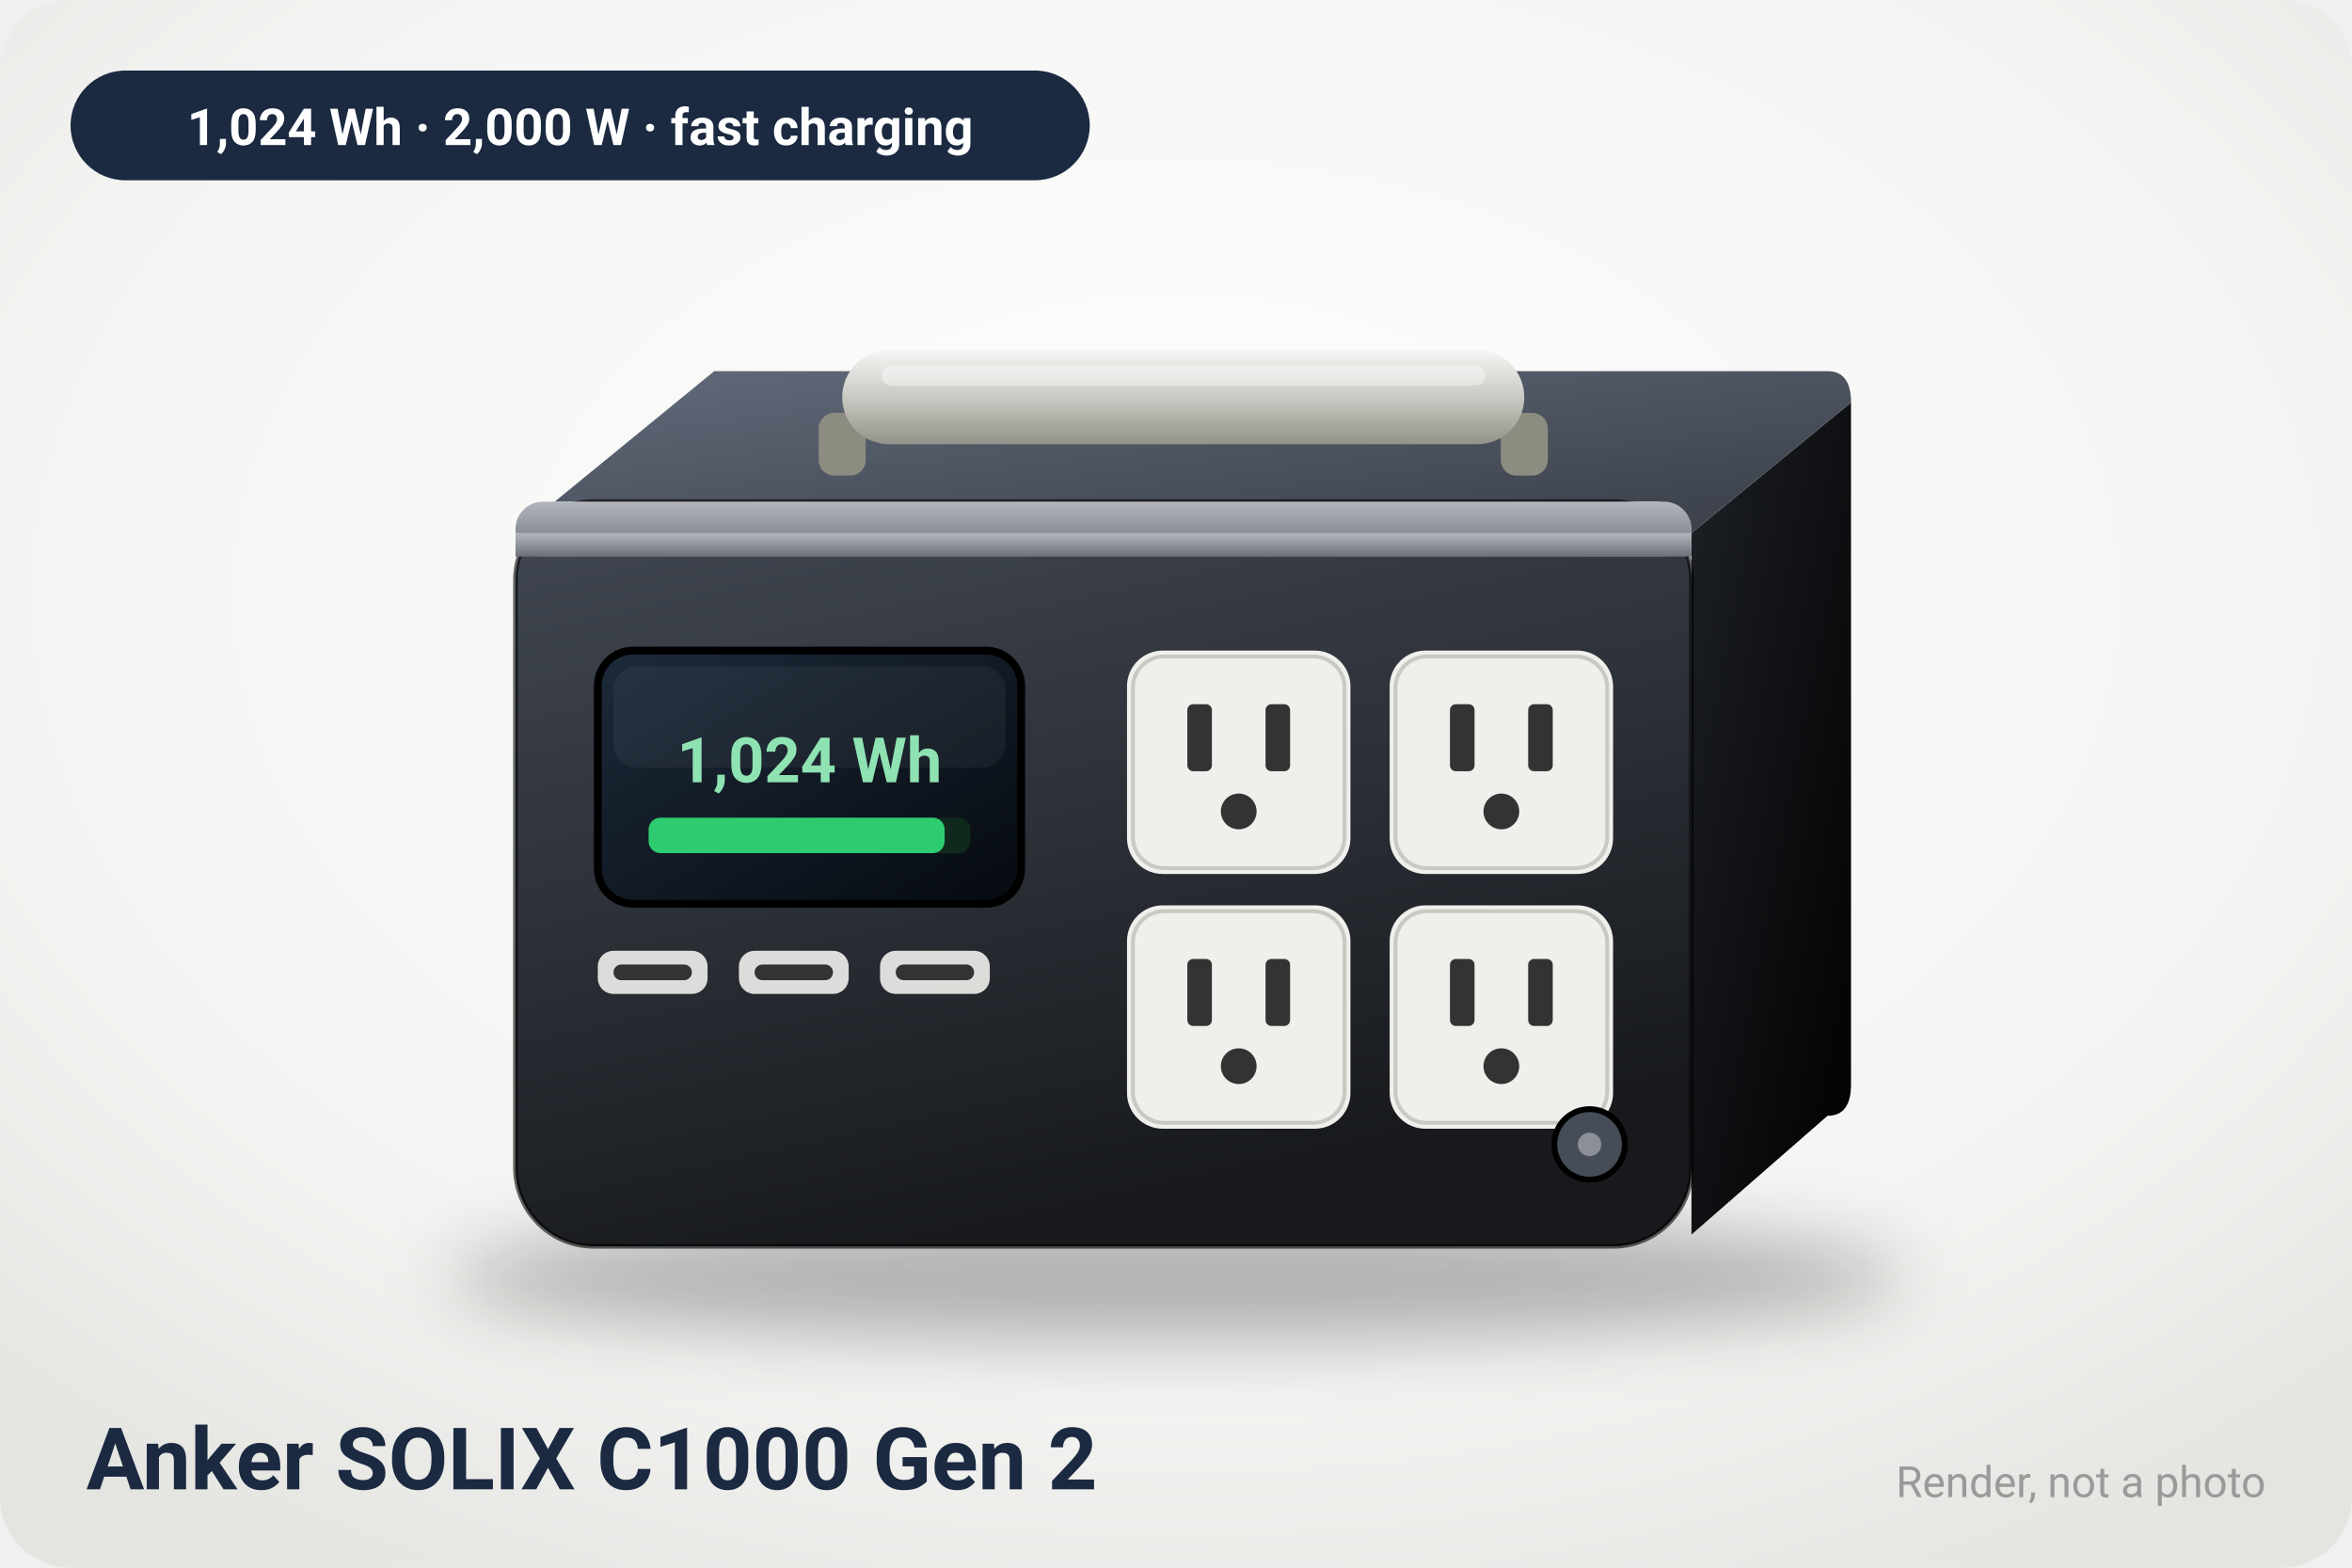
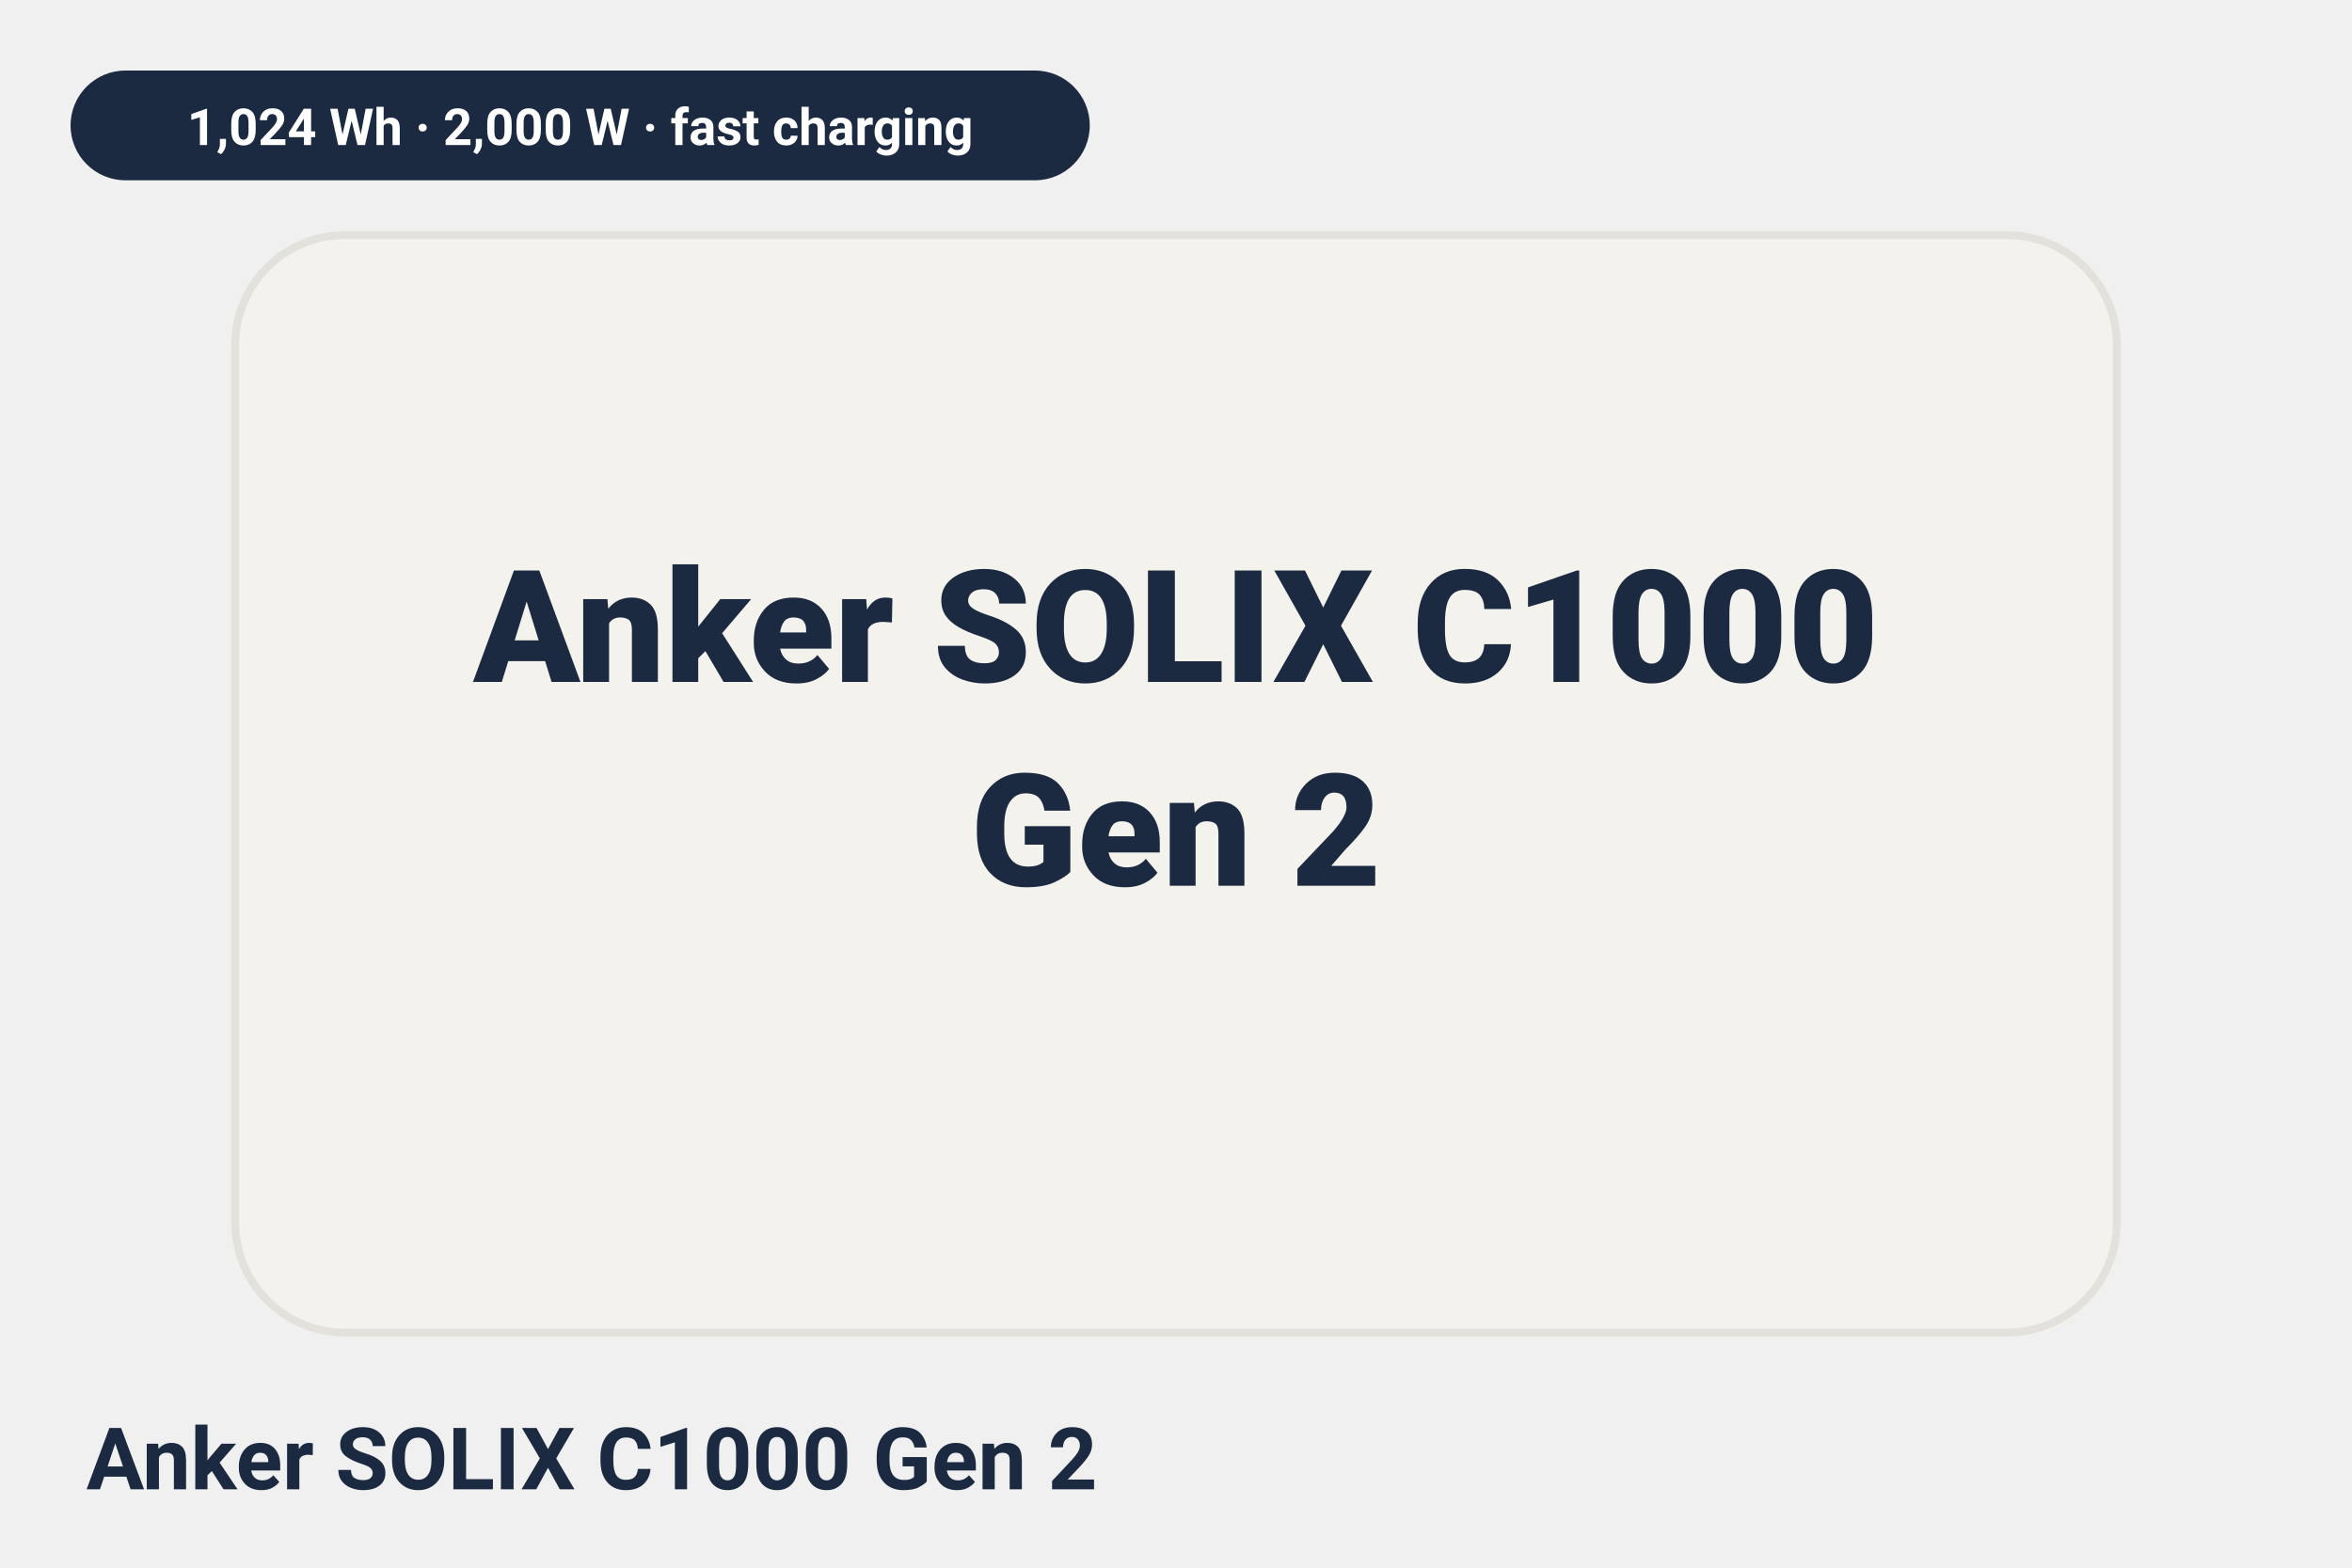
<svg xmlns="http://www.w3.org/2000/svg" viewBox="0 0 600 400" role="img" aria-label="Anker SOLIX C1000 Gen 2 (product render)">
-   <defs>
-     <radialGradient id="cc1000-bg" cx="50%" cy="38%" r="72%">
-       <stop offset="0" stop-color="#ffffff" />
-       <stop offset="0.7" stop-color="#f3f3f1" />
-       <stop offset="1" stop-color="#e4e4e1" />
-     </radialGradient>
-     <filter id="cc1000-blur" x="-30%" y="-80%" width="160%" height="300%">
-       <feGaussianBlur stdDeviation="9" />
-     </filter>
-     <filter id="cc1000-soft" x="-20%" y="-20%" width="140%" height="140%">
-       <feGaussianBlur stdDeviation="2.2" />
-     </filter>
-     <filter id="cc1000-glow" x="-50%" y="-50%" width="200%" height="200%">
-       <feGaussianBlur stdDeviation="5" />
-     </filter>
-     <linearGradient id="cc1000-front" x1="0" y1="0" x2="0.35" y2="1">
-       <stop offset="0" stop-color="#424852" />
-       <stop offset="0.55" stop-color="#2B2F36" />
-       <stop offset="1" stop-color="#17191c" />
-     </linearGradient>
-     <linearGradient id="cc1000-side" x1="0" y1="0" x2="1" y2="1">
-       <stop offset="0" stop-color="#1d2025" />
-       <stop offset="1" stop-color="#000000" />
-     </linearGradient>
-     <linearGradient id="cc1000-top" x1="0" y1="0" x2="1" y2="1">
-       <stop offset="0" stop-color="#616a7a" />
-       <stop offset="1" stop-color="#393e47" />
-     </linearGradient>
-     <radialGradient id="cc1000-dome" cx="38%" cy="32%" r="75%">
-       <stop offset="0" stop-color="#5d6574" />
-       <stop offset="0.6" stop-color="#2B2F36" />
-       <stop offset="1" stop-color="#0b0c0e" />
-     </radialGradient>
-     <linearGradient id="cc1000-gloss" x1="0" y1="0" x2="1" y2="1">
-       <stop offset="0" stop-color="#ffffff" stop-opacity="0.55" />
-       <stop offset="0.5" stop-color="#ffffff" stop-opacity="0.05" />
-       <stop offset="1" stop-color="#ffffff" stop-opacity="0" />
-     </linearGradient>
-     <linearGradient id="cc1000-screen" x1="0" y1="0" x2="1" y2="1">
-       <stop offset="0" stop-color="#1d2a3a" />
-       <stop offset="1" stop-color="#060a10" />
-     </linearGradient>
-     <linearGradient id="cc1000-metal" x1="0" y1="0" x2="1" y2="0">
-       <stop offset="0" stop-color="#d9d9d6" />
-       <stop offset="0.35" stop-color="#f4f4f2" />
-       <stop offset="0.65" stop-color="#bdbdb9" />
-       <stop offset="1" stop-color="#e6e6e3" />
-     </linearGradient>
-     <linearGradient id="cc1000-accent" x1="0" y1="0" x2="0" y2="1">
-       <stop offset="0" stop-color="#b3b6bc" />
-       <stop offset="1" stop-color="#6b707a" />
-     </linearGradient>
-     <linearGradient id="cc1000-lens" x1="0" y1="0" x2="1" y2="1">
-       <stop offset="0" stop-color="#5a6470" />
-       <stop offset="0.45" stop-color="#1c2129" />
-       <stop offset="0.55" stop-color="#2b323c" />
-       <stop offset="1" stop-color="#0c0f14" />
-     </linearGradient>
-   </defs>
-   <rect width="600" height="400" rx="18" fill="url(#cc1000-bg)" />
-   <ellipse cx="300" cy="326" rx="186.0" ry="16" fill="#000" opacity="0.28" filter="url(#cc1000-blur)" />
-   <linearGradient id="cc1000-h" x1="0" y1="0" x2="0" y2="1">
-     <stop offset="0" stop-color="#f5f5f4" />
-     <stop offset="0.5" stop-color="#C9C9C4" />
-     <stop offset="1" stop-color="#939389" />
-   </linearGradient>
-   <path d="M 431.5 136.0 L 472.2 102.7 L 472.2 276.7 Q 472.2 284.7 466.2 284.7 L 431.5 315.0 Z" fill="url(#cc1000-side)" />
-   <path d="M 141.5 128 L 182.2 94.7 L 466.2 94.7 Q 472.2 94.7 472.2 102.7 L 431.5 136.0 Q 431.5 128 421.5 128 Z" fill="url(#cc1000-top)" />
-   <rect x="131.5" y="128" width="300" height="190" rx="20" fill="url(#cc1000-front)" />
-   <rect x="131.5" y="128" width="300" height="190" rx="20" fill="none" stroke="#000000" stroke-width="1.2" opacity="0.6" />
-   <path d="M 151.5 131 L 411.5 131" stroke="#fff" stroke-opacity="0.35" stroke-width="2" stroke-linecap="round" />
-   <rect x="208.85" y="105.35" width="12" height="16" rx="4" fill="#8c8c81" />
-   <rect x="382.85" y="105.35" width="12" height="16" rx="4" fill="#8c8c81" />
-   <rect x="214.85" y="89.35" width="174.0" height="24" rx="12" fill="url(#cc1000-h)" />
-   <rect x="224.85" y="93.35" width="154.0" height="5" rx="2.5" fill="#fff" opacity="0.4" />
-   <rect x="131.5" y="128" width="300" height="14" rx="7" fill="url(#cc1000-accent)" />
-   <rect x="131.5" y="136" width="300" height="6" fill="url(#cc1000-accent)" />
-   <rect x="152.5" y="166.0" width="108.0" height="64.6" rx="9" fill="url(#cc1000-screen)" stroke="#000" stroke-width="2" />
-   <rect x="156.5" y="170.0" width="100.0" height="25.84" rx="6" fill="#fff" opacity="0.05" />
-   <text x="206.5" y="199.592" text-anchor="middle" font-family="-apple-system,Segoe UI,Roboto,Helvetica,Arial,sans-serif" font-size="16" font-weight="700" fill="#8FE3B2">1,024 Wh</text>
-   <rect x="165.46" y="208.636" width="82.08" height="9.044" rx="3" fill="#0f2a1c" />
-   <rect x="165.46" y="208.636" width="75.514" height="9.044" rx="3" fill="#2ecc71" />
-   <rect x="287.5" y="166.0" width="57.0" height="57.0" rx="9.12" fill="#efefec" />
-   <rect x="289.0" y="167.5" width="54.0" height="54.0" rx="7.98" fill="none" stroke="#c9c9c4" stroke-width="1" />
-   <rect x="302.89" y="179.68" width="6.27" height="17.1" rx="1.5" fill="#333" />
-   <rect x="322.84" y="179.68" width="6.27" height="17.1" rx="1.5" fill="#333" />
-   <circle cx="316.0" cy="207.04" r="4.56" fill="#333" />
-   <rect x="354.5" y="166.0" width="57.0" height="57.0" rx="9.12" fill="#efefec" />
-   <rect x="356.0" y="167.5" width="54.0" height="54.0" rx="7.98" fill="none" stroke="#c9c9c4" stroke-width="1" />
-   <rect x="369.89" y="179.68" width="6.27" height="17.1" rx="1.5" fill="#333" />
-   <rect x="389.84" y="179.68" width="6.27" height="17.1" rx="1.5" fill="#333" />
-   <circle cx="383.0" cy="207.04" r="4.56" fill="#333" />
-   <rect x="287.5" y="231.0" width="57.0" height="57.0" rx="9.12" fill="#efefec" />
-   <rect x="289.0" y="232.5" width="54.0" height="54.0" rx="7.98" fill="none" stroke="#c9c9c4" stroke-width="1" />
-   <rect x="302.89" y="244.68" width="6.27" height="17.1" rx="1.5" fill="#333" />
-   <rect x="322.84" y="244.68" width="6.27" height="17.1" rx="1.5" fill="#333" />
-   <circle cx="316.0" cy="272.04" r="4.56" fill="#333" />
-   <rect x="354.5" y="231.0" width="57.0" height="57.0" rx="9.12" fill="#efefec" />
-   <rect x="356.0" y="232.5" width="54.0" height="54.0" rx="7.98" fill="none" stroke="#c9c9c4" stroke-width="1" />
-   <rect x="369.89" y="244.68" width="6.27" height="17.1" rx="1.5" fill="#333" />
-   <rect x="389.84" y="244.68" width="6.27" height="17.1" rx="1.5" fill="#333" />
-   <circle cx="383.0" cy="272.04" r="4.56" fill="#333" />
-   <rect x="152.5" y="242.6" width="28.0" height="11" rx="4" fill="#efefec" opacity="0.9" />
-   <rect x="156.5" y="246.1" width="20.0" height="4" rx="2" fill="#333" />
-   <rect x="188.5" y="242.6" width="28.0" height="11" rx="4" fill="#efefec" opacity="0.9" />
-   <rect x="192.5" y="246.1" width="20.0" height="4" rx="2" fill="#333" />
-   <rect x="224.5" y="242.6" width="28.0" height="11" rx="4" fill="#efefec" opacity="0.9" />
-   <rect x="228.5" y="246.1" width="20.0" height="4" rx="2" fill="#333" />
-   <circle cx="405.5" cy="292" r="9" fill="#464d58" stroke="#000000" stroke-width="1.5" />
-   <circle cx="405.5" cy="292" r="3" fill="#8A8F98" />
+   <rect x="60" y="60" width="480" height="280" rx="28" fill="#F4F2EC" />
+   <rect x="60" y="60" width="480" height="280" rx="28" fill="none" stroke="#E3E1DB" stroke-width="2" />
+   <g font-family="-apple-system,Segoe UI,Roboto,Helvetica,Arial,sans-serif">
+     <text x="300" y="174" text-anchor="middle" font-size="40" font-weight="800" fill="#1B2A41">Anker SOLIX C1000</text>
+     <text x="300" y="226" text-anchor="middle" font-size="40" font-weight="800" fill="#1B2A41">Gen 2</text>
+   </g>
  <g font-family="-apple-system,Segoe UI,Roboto,Helvetica,Arial,sans-serif">
    <rect x="18" y="18" width="260" height="28" rx="14" fill="#1B2A41" />
    <text x="148.0" y="37" text-anchor="middle" font-size="13" font-weight="700" fill="#fff">1,024 Wh · 2,000 W · fast charging</text>
    <text x="22" y="380" font-size="22" font-weight="700" fill="#1B2A41">Anker SOLIX C1000 Gen 2</text>
-     <text x="578" y="382" text-anchor="end" font-size="11" fill="#9a9a9a">Render, not a photo</text>
+     <text x="578" y="382" text-anchor="end" font-size="11" fill="#9a9a9a" />
  </g>
</svg>
